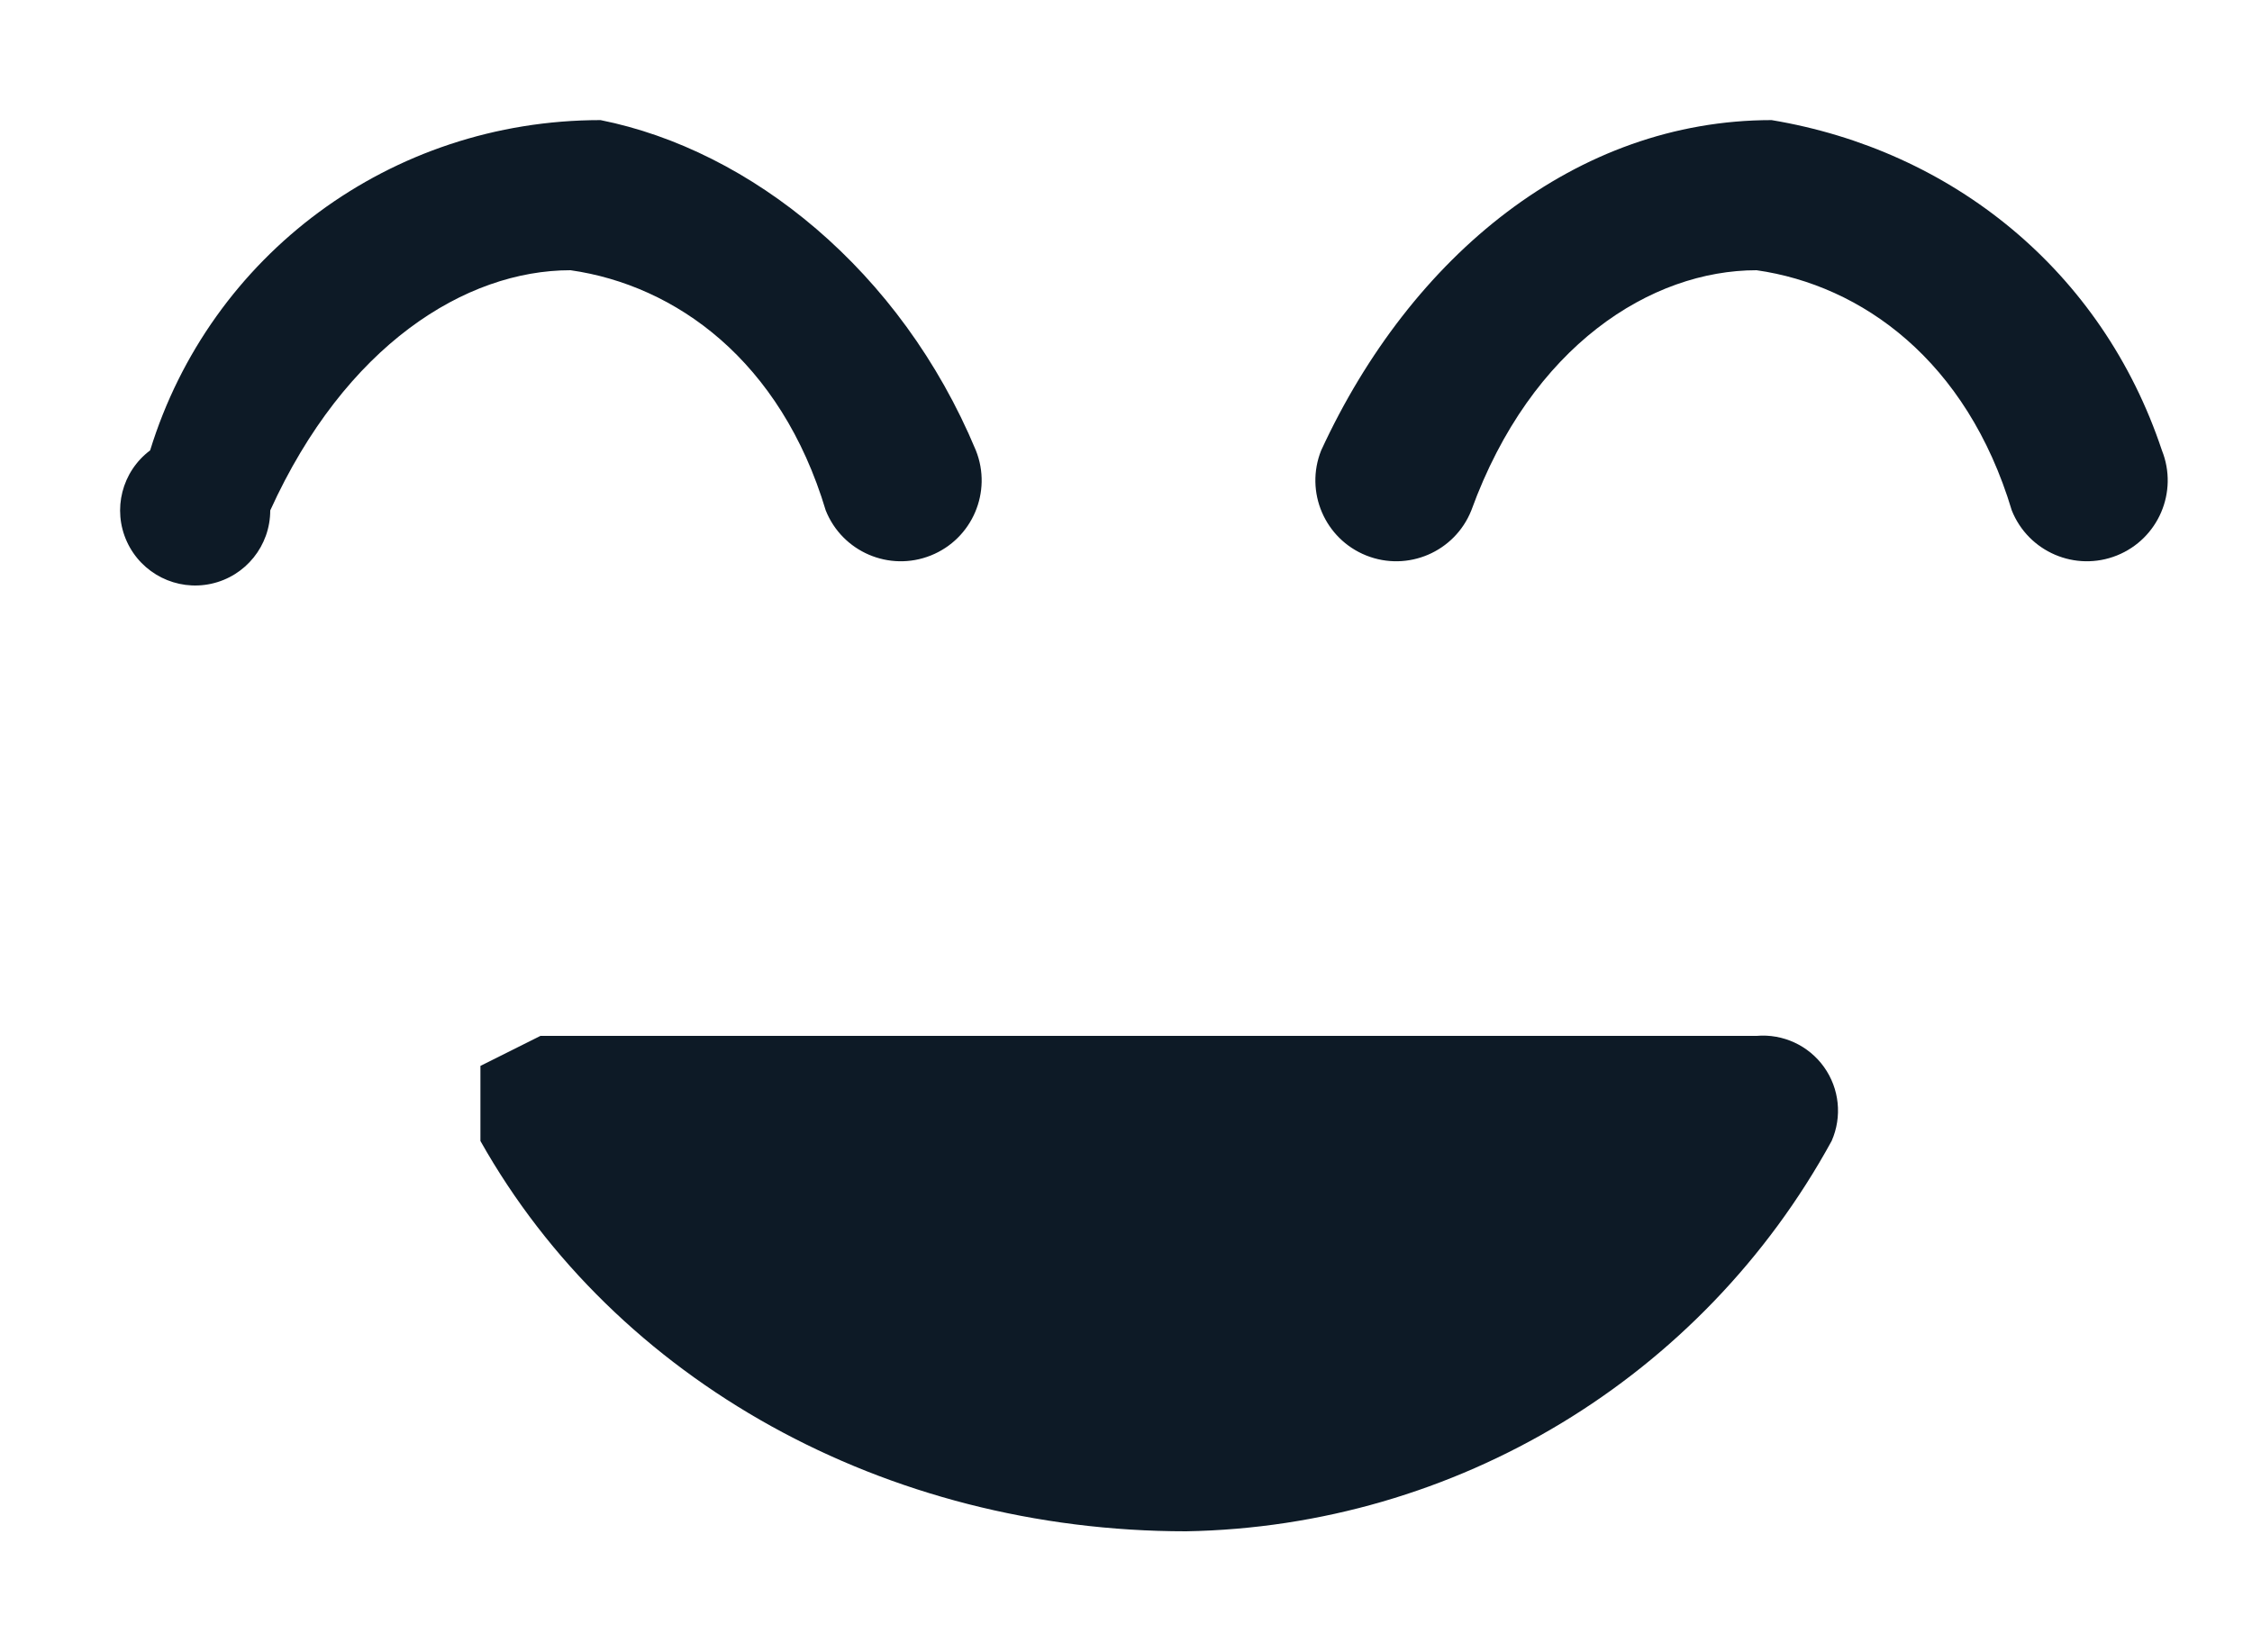
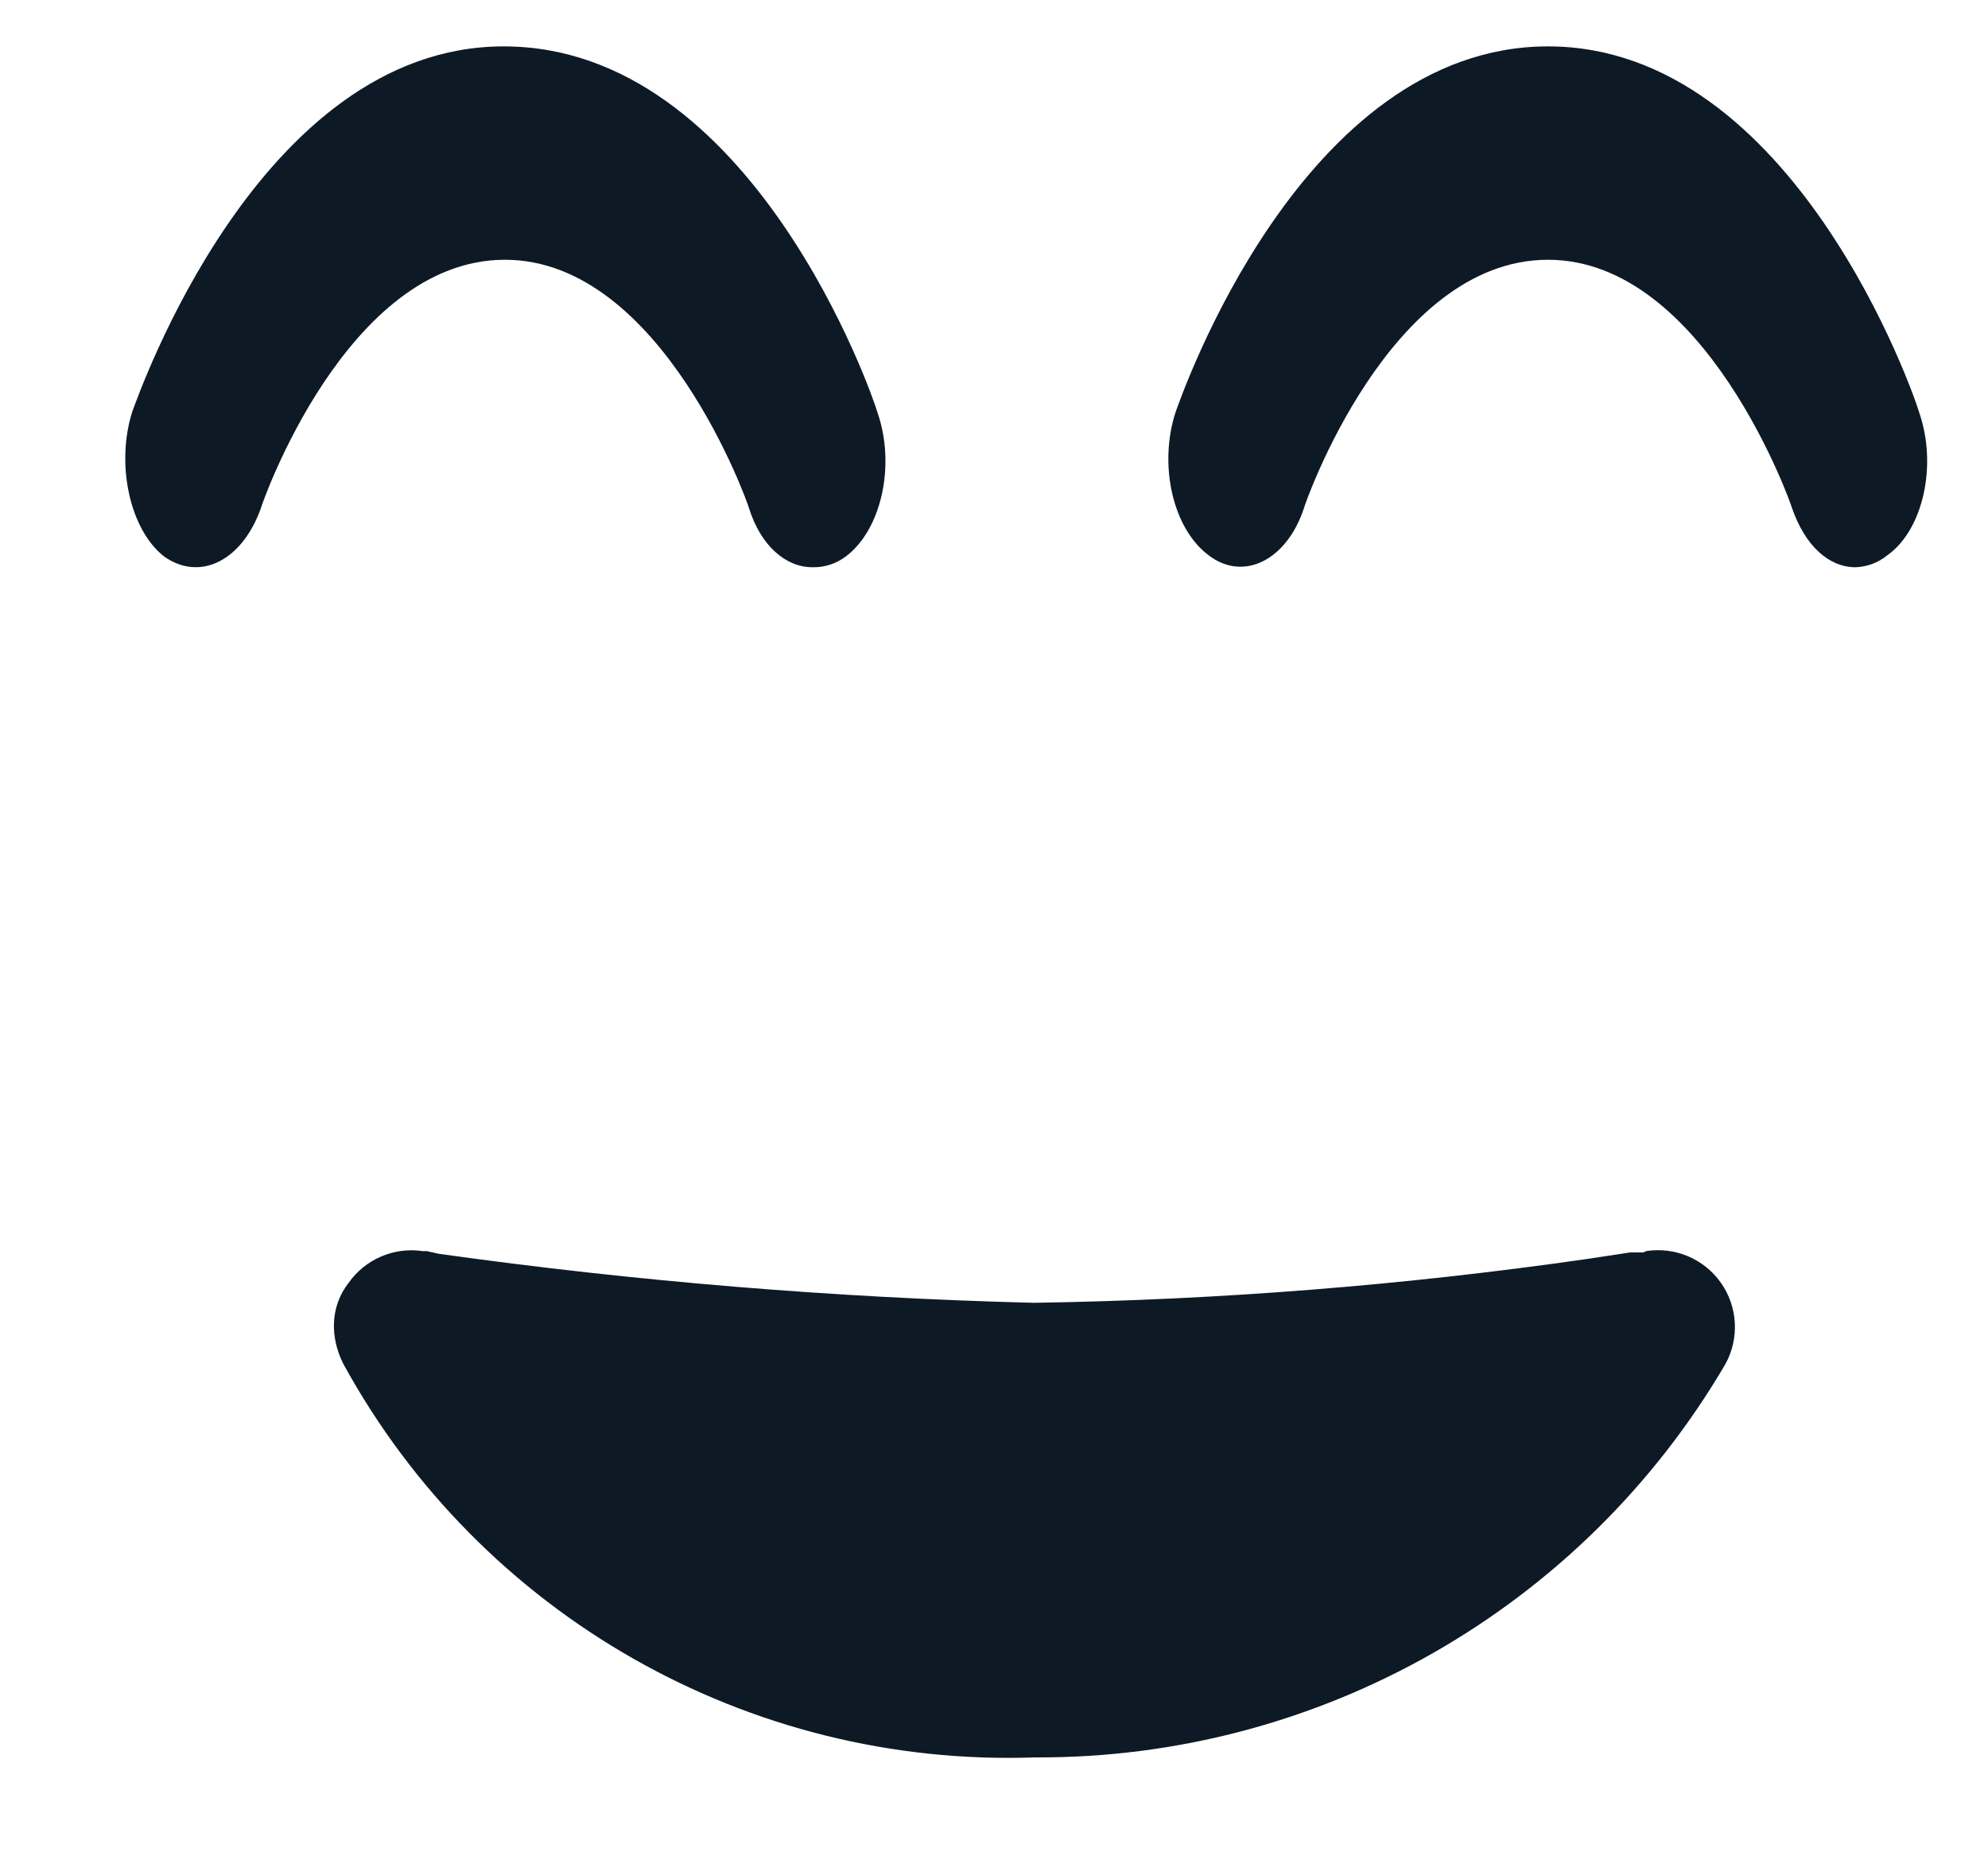
- <svg xmlns="http://www.w3.org/2000/svg" width="15" height="11" fill="none" viewBox="0 0 15 11">
-   <path fill="#0D1A26" fill-rule="evenodd" d="M3.2 7.1l.4-.2h8.1a.5.5 0 01.5.7 5 5 0 01-4.3 2.6c-2 0-3.8-1-4.7-2.6v-.5zM3.8 1.8c-.7 0-1.5.5-2 1.6A.5.5 0 111 3C1.4 1.7 2.6.8 4 .8 5 1 6 1.8 6.5 3a.5.5 0 11-1 .4c-.3-1-1-1.5-1.7-1.6zM11.7 1.8c-.7 0-1.5.5-1.9 1.6a.5.5 0 01-1-.4c.6-1.3 1.7-2.2 3-2.2C13 1 14 1.8 14.4 3a.5.5 0 11-1 .4c-.3-1-1-1.5-1.7-1.6z" clip-rule="evenodd" />
+ <svg xmlns="http://www.w3.org/2000/svg" fill="none" viewBox="0 0 15 14">
+   <path fill="#0D1A26" d="M14 4.28c-.2 0-.38-.16-.48-.45 0-.01-.65-1.87-1.84-1.87-1.2 0-1.84 1.86-1.84 1.87-.13.4-.46.56-.72.36-.27-.2-.38-.68-.25-1.08C8.91 3 9.82.35 11.68.35s2.77 2.65 2.8 2.76c.14.4.03.89-.24 1.08a.4.4 0 01-.24.09zM6.13 4.28c-.2 0-.39-.16-.48-.45 0-.01-.65-1.87-1.84-1.87-1.2 0-1.84 1.86-1.84 1.87-.14.4-.46.56-.73.37C.98 4 .87 3.5 1 3.1 1.04 3 1.95.35 3.8.35 5.68.35 6.59 3 6.62 3.11c.14.4.03.89-.24 1.09a.4.4 0 01-.24.08zM2.63 9.68a.58.58 0 01.56-.24h.03l.09.02a39.57 39.57 0 004.49.37 32.88 32.88 0 004.17-.33l.33-.05h.1l.02-.01a.58.58 0 01.6.85 6 6 0 01-5.21 2.97 5.72 5.72 0 01-5.22-2.97c-.1-.2-.1-.43.04-.61z" />
</svg>
